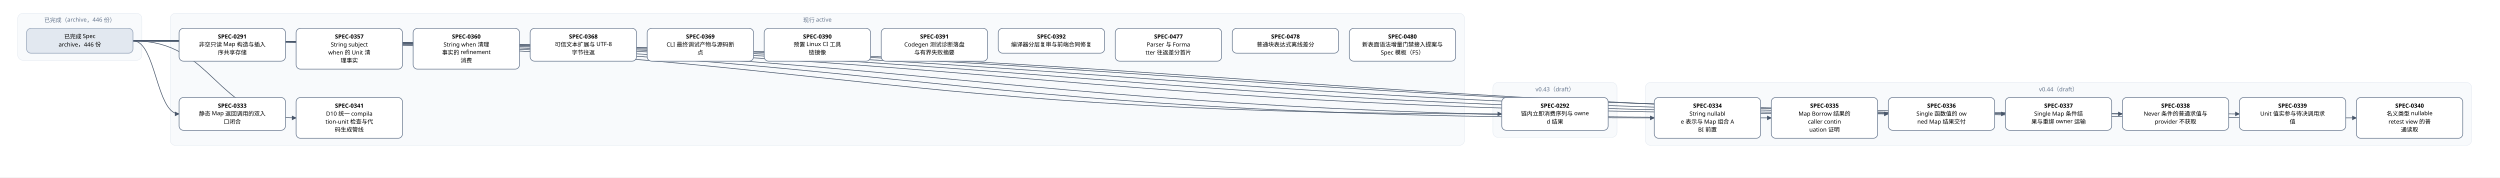
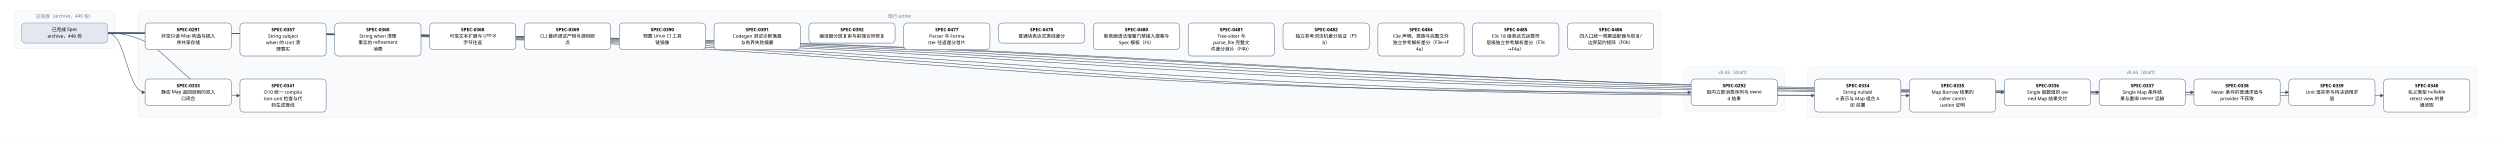
- <svg xmlns="http://www.w3.org/2000/svg" width="5640" height="400" viewBox="0 0 5640 400" font-family="PingFang SC, Microsoft YaHei, sans-serif">
+ <svg xmlns="http://www.w3.org/2000/svg" width="6960" height="400" viewBox="0 0 6960 400" font-family="PingFang SC, Microsoft YaHei, sans-serif">
  <defs>
    <marker id="arrow" viewBox="0 0 10 10" refX="9" refY="5" markerWidth="7" markerHeight="7" orient="auto-start-reverse">
      <path d="M0,0 L10,5 L0,10 z" fill="#475569" />
    </marker>
  </defs>
-   <rect width="5640" height="400" fill="#ffffff" />
+   <rect width="6960" height="400" fill="#ffffff" />
  <rect x="40" y="30" width="280" height="106" rx="12" fill="#f8fafc" stroke="#e2e8f0" />
  <text x="180" y="50" text-anchor="middle" font-size="13" fill="#64748b">已完成（archive，446 份）</text>
-   <rect x="384" y="30" width="2920" height="298" rx="12" fill="#f8fafc" stroke="#e2e8f0" />
-   <text x="1844" y="50" text-anchor="middle" font-size="13" fill="#64748b">现行 active</text>
-   <rect x="3368" y="186" width="280" height="124" rx="12" fill="#f8fafc" stroke="#e2e8f0" />
-   <text x="3508" y="206" text-anchor="middle" font-size="13" fill="#64748b">v0.43（draft）</text>
-   <rect x="3712" y="186" width="1864" height="142" rx="12" fill="#f8fafc" stroke="#e2e8f0" />
-   <text x="4644" y="206" text-anchor="middle" font-size="13" fill="#64748b">v0.44（draft）</text>
-   <path d="M 300 92 C 1844 92, 1844 257, 3388 257" fill="none" stroke="#475569" stroke-width="1.5" marker-end="url(#arrow)" />
+   <rect x="384" y="30" width="4240" height="298" rx="12" fill="#f8fafc" stroke="#e2e8f0" />
+   <text x="2504" y="50" text-anchor="middle" font-size="13" fill="#64748b">现行 active</text>
+   <rect x="4688" y="186" width="280" height="124" rx="12" fill="#f8fafc" stroke="#e2e8f0" />
+   <text x="4828" y="206" text-anchor="middle" font-size="13" fill="#64748b">v0.43（draft）</text>
+   <rect x="5032" y="186" width="1864" height="142" rx="12" fill="#f8fafc" stroke="#e2e8f0" />
+   <text x="5964" y="206" text-anchor="middle" font-size="13" fill="#64748b">v0.44（draft）</text>
+   <path d="M 300 92 C 2504 92, 2504 257, 4708 257" fill="none" stroke="#475569" stroke-width="1.5" marker-end="url(#arrow)" />
  <path d="M 300 92 C 352 92, 352 257, 404 257" fill="none" stroke="#475569" stroke-width="1.5" marker-end="url(#arrow)" />
-   <path d="M 300 92 C 2016 92, 2016 266, 3732 266" fill="none" stroke="#475569" stroke-width="1.5" marker-end="url(#arrow)" />
-   <path d="M 300 92 C 2148 92, 2148 266, 3996 266" fill="none" stroke="#475569" stroke-width="1.5" marker-end="url(#arrow)" />
-   <path d="M 300 92 C 2280 92, 2280 257, 4260 257" fill="none" stroke="#475569" stroke-width="1.5" marker-end="url(#arrow)" />
-   <path d="M 300 92 C 2412 92, 2412 257, 4524 257" fill="none" stroke="#475569" stroke-width="1.5" marker-end="url(#arrow)" />
-   <path d="M 300 92 C 2544 92, 2544 257, 4788 257" fill="none" stroke="#475569" stroke-width="1.5" marker-end="url(#arrow)" />
-   <path d="M 300 92 C 2676 92, 2676 257, 5052 257" fill="none" stroke="#475569" stroke-width="1.5" marker-end="url(#arrow)" />
+   <path d="M 300 92 C 2676 92, 2676 266, 5052 266" fill="none" stroke="#475569" stroke-width="1.5" marker-end="url(#arrow)" />
  <path d="M 300 92 C 2808 92, 2808 266, 5316 266" fill="none" stroke="#475569" stroke-width="1.5" marker-end="url(#arrow)" />
+   <path d="M 300 92 C 2940 92, 2940 257, 5580 257" fill="none" stroke="#475569" stroke-width="1.5" marker-end="url(#arrow)" />
+   <path d="M 300 92 C 3072 92, 3072 257, 5844 257" fill="none" stroke="#475569" stroke-width="1.5" marker-end="url(#arrow)" />
+   <path d="M 300 92 C 3204 92, 3204 257, 6108 257" fill="none" stroke="#475569" stroke-width="1.5" marker-end="url(#arrow)" />
+   <path d="M 300 92 C 3336 92, 3336 257, 6372 257" fill="none" stroke="#475569" stroke-width="1.5" marker-end="url(#arrow)" />
+   <path d="M 300 92 C 3468 92, 3468 266, 6636 266" fill="none" stroke="#475569" stroke-width="1.5" marker-end="url(#arrow)" />
  <path d="M 300 92 C 484 92, 484 266, 668 266" fill="none" stroke="#475569" stroke-width="1.5" marker-end="url(#arrow)" />
  <rect x="404" y="64" width="240" height="74" rx="10" fill="#ffffff" stroke="#64748b" stroke-width="1.5" />
  <text x="524" y="87" text-anchor="middle" font-size="13" font-weight="600">SPEC-0291</text>
  <text x="524" y="105" text-anchor="middle" font-size="13">非空只读 Map 构造与插入</text>
  <text x="524" y="123" text-anchor="middle" font-size="13">序共享存储</text>
-   <rect x="3388" y="220" width="240" height="74" rx="10" fill="#ffffff" stroke="#64748b" stroke-width="1.5" />
-   <text x="3508" y="243" text-anchor="middle" font-size="13" font-weight="600">SPEC-0292</text>
-   <text x="3508" y="261" text-anchor="middle" font-size="13">链内立即消费序列与 owne</text>
-   <text x="3508" y="279" text-anchor="middle" font-size="13">d 结果</text>
+   <rect x="4708" y="220" width="240" height="74" rx="10" fill="#ffffff" stroke="#64748b" stroke-width="1.5" />
+   <text x="4828" y="243" text-anchor="middle" font-size="13" font-weight="600">SPEC-0292</text>
+   <text x="4828" y="261" text-anchor="middle" font-size="13">链内立即消费序列与 owne</text>
+   <text x="4828" y="279" text-anchor="middle" font-size="13">d 结果</text>
  <rect x="404" y="220" width="240" height="74" rx="10" fill="#ffffff" stroke="#64748b" stroke-width="1.5" />
  <text x="524" y="243" text-anchor="middle" font-size="13" font-weight="600">SPEC-0333</text>
  <text x="524" y="261" text-anchor="middle" font-size="13">静态 Map 返回调用的双入</text>
  <text x="524" y="279" text-anchor="middle" font-size="13">口闭合</text>
-   <rect x="3732" y="220" width="240" height="92" rx="10" fill="#ffffff" stroke="#64748b" stroke-width="1.5" />
-   <text x="3852" y="243" text-anchor="middle" font-size="13" font-weight="600">SPEC-0334</text>
-   <text x="3852" y="261" text-anchor="middle" font-size="13">String nullabl</text>
-   <text x="3852" y="279" text-anchor="middle" font-size="13">e 表示与 Map 组合 A</text>
-   <text x="3852" y="297" text-anchor="middle" font-size="13">BI 前置</text>
-   <rect x="3996" y="220" width="240" height="92" rx="10" fill="#ffffff" stroke="#64748b" stroke-width="1.5" />
-   <text x="4116" y="243" text-anchor="middle" font-size="13" font-weight="600">SPEC-0335</text>
-   <text x="4116" y="261" text-anchor="middle" font-size="13">Map Borrow 结果的</text>
-   <text x="4116" y="279" text-anchor="middle" font-size="13"> caller contin</text>
-   <text x="4116" y="297" text-anchor="middle" font-size="13">uation 证明</text>
-   <rect x="4260" y="220" width="240" height="74" rx="10" fill="#ffffff" stroke="#64748b" stroke-width="1.5" />
-   <text x="4380" y="243" text-anchor="middle" font-size="13" font-weight="600">SPEC-0336</text>
-   <text x="4380" y="261" text-anchor="middle" font-size="13">Single 函数值的 ow</text>
-   <text x="4380" y="279" text-anchor="middle" font-size="13">ned Map 结果交付</text>
-   <rect x="4524" y="220" width="240" height="74" rx="10" fill="#ffffff" stroke="#64748b" stroke-width="1.5" />
-   <text x="4644" y="243" text-anchor="middle" font-size="13" font-weight="600">SPEC-0337</text>
-   <text x="4644" y="261" text-anchor="middle" font-size="13">Single Map 条件结</text>
-   <text x="4644" y="279" text-anchor="middle" font-size="13">果与重绑 owner 运输</text>
-   <rect x="4788" y="220" width="240" height="74" rx="10" fill="#ffffff" stroke="#64748b" stroke-width="1.5" />
-   <text x="4908" y="243" text-anchor="middle" font-size="13" font-weight="600">SPEC-0338</text>
-   <text x="4908" y="261" text-anchor="middle" font-size="13">Never 条件的普通求值与</text>
-   <text x="4908" y="279" text-anchor="middle" font-size="13"> provider 不获取</text>
-   <rect x="5052" y="220" width="240" height="74" rx="10" fill="#ffffff" stroke="#64748b" stroke-width="1.5" />
-   <text x="5172" y="243" text-anchor="middle" font-size="13" font-weight="600">SPEC-0339</text>
-   <text x="5172" y="261" text-anchor="middle" font-size="13">Unit 值实参与待决调用求</text>
-   <text x="5172" y="279" text-anchor="middle" font-size="13">值</text>
+   <rect x="5052" y="220" width="240" height="92" rx="10" fill="#ffffff" stroke="#64748b" stroke-width="1.5" />
+   <text x="5172" y="243" text-anchor="middle" font-size="13" font-weight="600">SPEC-0334</text>
+   <text x="5172" y="261" text-anchor="middle" font-size="13">String nullabl</text>
+   <text x="5172" y="279" text-anchor="middle" font-size="13">e 表示与 Map 组合 A</text>
+   <text x="5172" y="297" text-anchor="middle" font-size="13">BI 前置</text>
  <rect x="5316" y="220" width="240" height="92" rx="10" fill="#ffffff" stroke="#64748b" stroke-width="1.5" />
-   <text x="5436" y="243" text-anchor="middle" font-size="13" font-weight="600">SPEC-0340</text>
-   <text x="5436" y="261" text-anchor="middle" font-size="13">名义类型 nullable </text>
-   <text x="5436" y="279" text-anchor="middle" font-size="13">retest view 的普</text>
-   <text x="5436" y="297" text-anchor="middle" font-size="13">通读取</text>
+   <text x="5436" y="243" text-anchor="middle" font-size="13" font-weight="600">SPEC-0335</text>
+   <text x="5436" y="261" text-anchor="middle" font-size="13">Map Borrow 结果的</text>
+   <text x="5436" y="279" text-anchor="middle" font-size="13"> caller contin</text>
+   <text x="5436" y="297" text-anchor="middle" font-size="13">uation 证明</text>
+   <rect x="5580" y="220" width="240" height="74" rx="10" fill="#ffffff" stroke="#64748b" stroke-width="1.5" />
+   <text x="5700" y="243" text-anchor="middle" font-size="13" font-weight="600">SPEC-0336</text>
+   <text x="5700" y="261" text-anchor="middle" font-size="13">Single 函数值的 ow</text>
+   <text x="5700" y="279" text-anchor="middle" font-size="13">ned Map 结果交付</text>
+   <rect x="5844" y="220" width="240" height="74" rx="10" fill="#ffffff" stroke="#64748b" stroke-width="1.5" />
+   <text x="5964" y="243" text-anchor="middle" font-size="13" font-weight="600">SPEC-0337</text>
+   <text x="5964" y="261" text-anchor="middle" font-size="13">Single Map 条件结</text>
+   <text x="5964" y="279" text-anchor="middle" font-size="13">果与重绑 owner 运输</text>
+   <rect x="6108" y="220" width="240" height="74" rx="10" fill="#ffffff" stroke="#64748b" stroke-width="1.5" />
+   <text x="6228" y="243" text-anchor="middle" font-size="13" font-weight="600">SPEC-0338</text>
+   <text x="6228" y="261" text-anchor="middle" font-size="13">Never 条件的普通求值与</text>
+   <text x="6228" y="279" text-anchor="middle" font-size="13"> provider 不获取</text>
+   <rect x="6372" y="220" width="240" height="74" rx="10" fill="#ffffff" stroke="#64748b" stroke-width="1.5" />
+   <text x="6492" y="243" text-anchor="middle" font-size="13" font-weight="600">SPEC-0339</text>
+   <text x="6492" y="261" text-anchor="middle" font-size="13">Unit 值实参与待决调用求</text>
+   <text x="6492" y="279" text-anchor="middle" font-size="13">值</text>
+   <rect x="6636" y="220" width="240" height="92" rx="10" fill="#ffffff" stroke="#64748b" stroke-width="1.5" />
+   <text x="6756" y="243" text-anchor="middle" font-size="13" font-weight="600">SPEC-0340</text>
+   <text x="6756" y="261" text-anchor="middle" font-size="13">名义类型 nullable </text>
+   <text x="6756" y="279" text-anchor="middle" font-size="13">retest view 的普</text>
+   <text x="6756" y="297" text-anchor="middle" font-size="13">通读取</text>
  <rect x="668" y="220" width="240" height="92" rx="10" fill="#ffffff" stroke="#64748b" stroke-width="1.5" />
  <text x="788" y="243" text-anchor="middle" font-size="13" font-weight="600">SPEC-0341</text>
  <text x="788" y="261" text-anchor="middle" font-size="13">D10 统一 compila</text>
  <text x="788" y="279" text-anchor="middle" font-size="13">tion-unit 检查与代</text>
  <text x="788" y="297" text-anchor="middle" font-size="13">码生成管线</text>
  <rect x="668" y="64" width="240" height="92" rx="10" fill="#ffffff" stroke="#64748b" stroke-width="1.5" />
  <text x="788" y="87" text-anchor="middle" font-size="13" font-weight="600">SPEC-0357</text>
  <text x="788" y="105" text-anchor="middle" font-size="13">String subject</text>
  <text x="788" y="123" text-anchor="middle" font-size="13"> when 的 Unit 清</text>
  <text x="788" y="141" text-anchor="middle" font-size="13">理事实</text>
  <rect x="932" y="64" width="240" height="92" rx="10" fill="#ffffff" stroke="#64748b" stroke-width="1.5" />
  <text x="1052" y="87" text-anchor="middle" font-size="13" font-weight="600">SPEC-0360</text>
  <text x="1052" y="105" text-anchor="middle" font-size="13">String when 清理</text>
  <text x="1052" y="123" text-anchor="middle" font-size="13">事实的 refinement</text>
  <text x="1052" y="141" text-anchor="middle" font-size="13"> 消费</text>
  <rect x="1196" y="64" width="240" height="74" rx="10" fill="#ffffff" stroke="#64748b" stroke-width="1.5" />
  <text x="1316" y="87" text-anchor="middle" font-size="13" font-weight="600">SPEC-0368</text>
  <text x="1316" y="105" text-anchor="middle" font-size="13">可信文本扩展与 UTF-8 </text>
  <text x="1316" y="123" text-anchor="middle" font-size="13">字节往返</text>
  <rect x="1460" y="64" width="240" height="74" rx="10" fill="#ffffff" stroke="#64748b" stroke-width="1.5" />
  <text x="1580" y="87" text-anchor="middle" font-size="13" font-weight="600">SPEC-0369</text>
  <text x="1580" y="105" text-anchor="middle" font-size="13">CLI 最终调试产物与源码断</text>
  <text x="1580" y="123" text-anchor="middle" font-size="13">点</text>
  <rect x="1724" y="64" width="240" height="74" rx="10" fill="#ffffff" stroke="#64748b" stroke-width="1.5" />
  <text x="1844" y="87" text-anchor="middle" font-size="13" font-weight="600">SPEC-0390</text>
  <text x="1844" y="105" text-anchor="middle" font-size="13">预置 Linux CI 工具</text>
  <text x="1844" y="123" text-anchor="middle" font-size="13">链镜像</text>
  <rect x="1988" y="64" width="240" height="74" rx="10" fill="#ffffff" stroke="#64748b" stroke-width="1.5" />
  <text x="2108" y="87" text-anchor="middle" font-size="13" font-weight="600">SPEC-0391</text>
  <text x="2108" y="105" text-anchor="middle" font-size="13">Codegen 测试诊断落盘</text>
  <text x="2108" y="123" text-anchor="middle" font-size="13">与有界失败摘要</text>
  <rect x="2252" y="64" width="240" height="56" rx="10" fill="#ffffff" stroke="#64748b" stroke-width="1.5" />
  <text x="2372" y="87" text-anchor="middle" font-size="13" font-weight="600">SPEC-0392</text>
  <text x="2372" y="105" text-anchor="middle" font-size="13">编译器分层复审与前端合同修复</text>
  <rect x="2516" y="64" width="240" height="74" rx="10" fill="#ffffff" stroke="#64748b" stroke-width="1.5" />
  <text x="2636" y="87" text-anchor="middle" font-size="13" font-weight="600">SPEC-0477</text>
  <text x="2636" y="105" text-anchor="middle" font-size="13">Parser 与 Forma</text>
  <text x="2636" y="123" text-anchor="middle" font-size="13">tter 往返差分首片</text>
  <rect x="2780" y="64" width="240" height="56" rx="10" fill="#ffffff" stroke="#64748b" stroke-width="1.5" />
  <text x="2900" y="87" text-anchor="middle" font-size="13" font-weight="600">SPEC-0478</text>
  <text x="2900" y="105" text-anchor="middle" font-size="13">普通块表达式离线差分</text>
  <rect x="3044" y="64" width="240" height="74" rx="10" fill="#ffffff" stroke="#64748b" stroke-width="1.5" />
  <text x="3164" y="87" text-anchor="middle" font-size="13" font-weight="600">SPEC-0480</text>
  <text x="3164" y="105" text-anchor="middle" font-size="13">新表面语法增量门禁接入提案与</text>
  <text x="3164" y="123" text-anchor="middle" font-size="13"> Spec 模板（F5）</text>
+   <rect x="3308" y="64" width="240" height="92" rx="10" fill="#ffffff" stroke="#64748b" stroke-width="1.5" />
+   <text x="3428" y="87" text-anchor="middle" font-size="13" font-weight="600">SPEC-0481</text>
+   <text x="3428" y="105" text-anchor="middle" font-size="13">Tree-sitter 与 </text>
+   <text x="3428" y="123" text-anchor="middle" font-size="13">parse_file 完整文</text>
+   <text x="3428" y="141" text-anchor="middle" font-size="13">件差分首片（F4b）</text>
+   <rect x="3572" y="64" width="240" height="74" rx="10" fill="#ffffff" stroke="#64748b" stroke-width="1.5" />
+   <text x="3692" y="87" text-anchor="middle" font-size="13" font-weight="600">SPEC-0482</text>
+   <text x="3692" y="105" text-anchor="middle" font-size="13">独立参考词法机差分验证（F3</text>
+   <text x="3692" y="123" text-anchor="middle" font-size="13">b）</text>
+   <rect x="3836" y="64" width="240" height="92" rx="10" fill="#ffffff" stroke="#64748b" stroke-width="1.5" />
+   <text x="3956" y="87" text-anchor="middle" font-size="13" font-weight="600">SPEC-0484</text>
+   <text x="3956" y="105" text-anchor="middle" font-size="13">F3e 声明、类族与完整文件</text>
+   <text x="3956" y="123" text-anchor="middle" font-size="13">独立参考解析差分（F3e→F</text>
+   <text x="3956" y="141" text-anchor="middle" font-size="13">4a）</text>
+   <rect x="4100" y="64" width="240" height="92" rx="10" fill="#ffffff" stroke="#64748b" stroke-width="1.5" />
+   <text x="4220" y="87" text-anchor="middle" font-size="13" font-weight="600">SPEC-0485</text>
+   <text x="4220" y="105" text-anchor="middle" font-size="13">F3c 18 级表达式运算符</text>
+   <text x="4220" y="123" text-anchor="middle" font-size="13">层级独立参考解析差分（F3c</text>
+   <text x="4220" y="141" text-anchor="middle" font-size="13">→F4a）</text>
+   <rect x="4364" y="64" width="240" height="74" rx="10" fill="#ffffff" stroke="#64748b" stroke-width="1.5" />
+   <text x="4484" y="87" text-anchor="middle" font-size="13" font-weight="600">SPEC-0486</text>
+   <text x="4484" y="105" text-anchor="middle" font-size="13">四入口统一观察适配器与恢复/</text>
+   <text x="4484" y="123" text-anchor="middle" font-size="13">边界契约矩阵（F0b）</text>
  <rect x="60" y="64" width="240" height="56" rx="10" fill="#e2e8f0" stroke="#94a3b8" stroke-width="1.5" />
  <text x="180" y="87" text-anchor="middle" font-size="13">已完成 Spec</text>
  <text x="180" y="105" text-anchor="middle" font-size="13">archive，446 份</text>
</svg>
